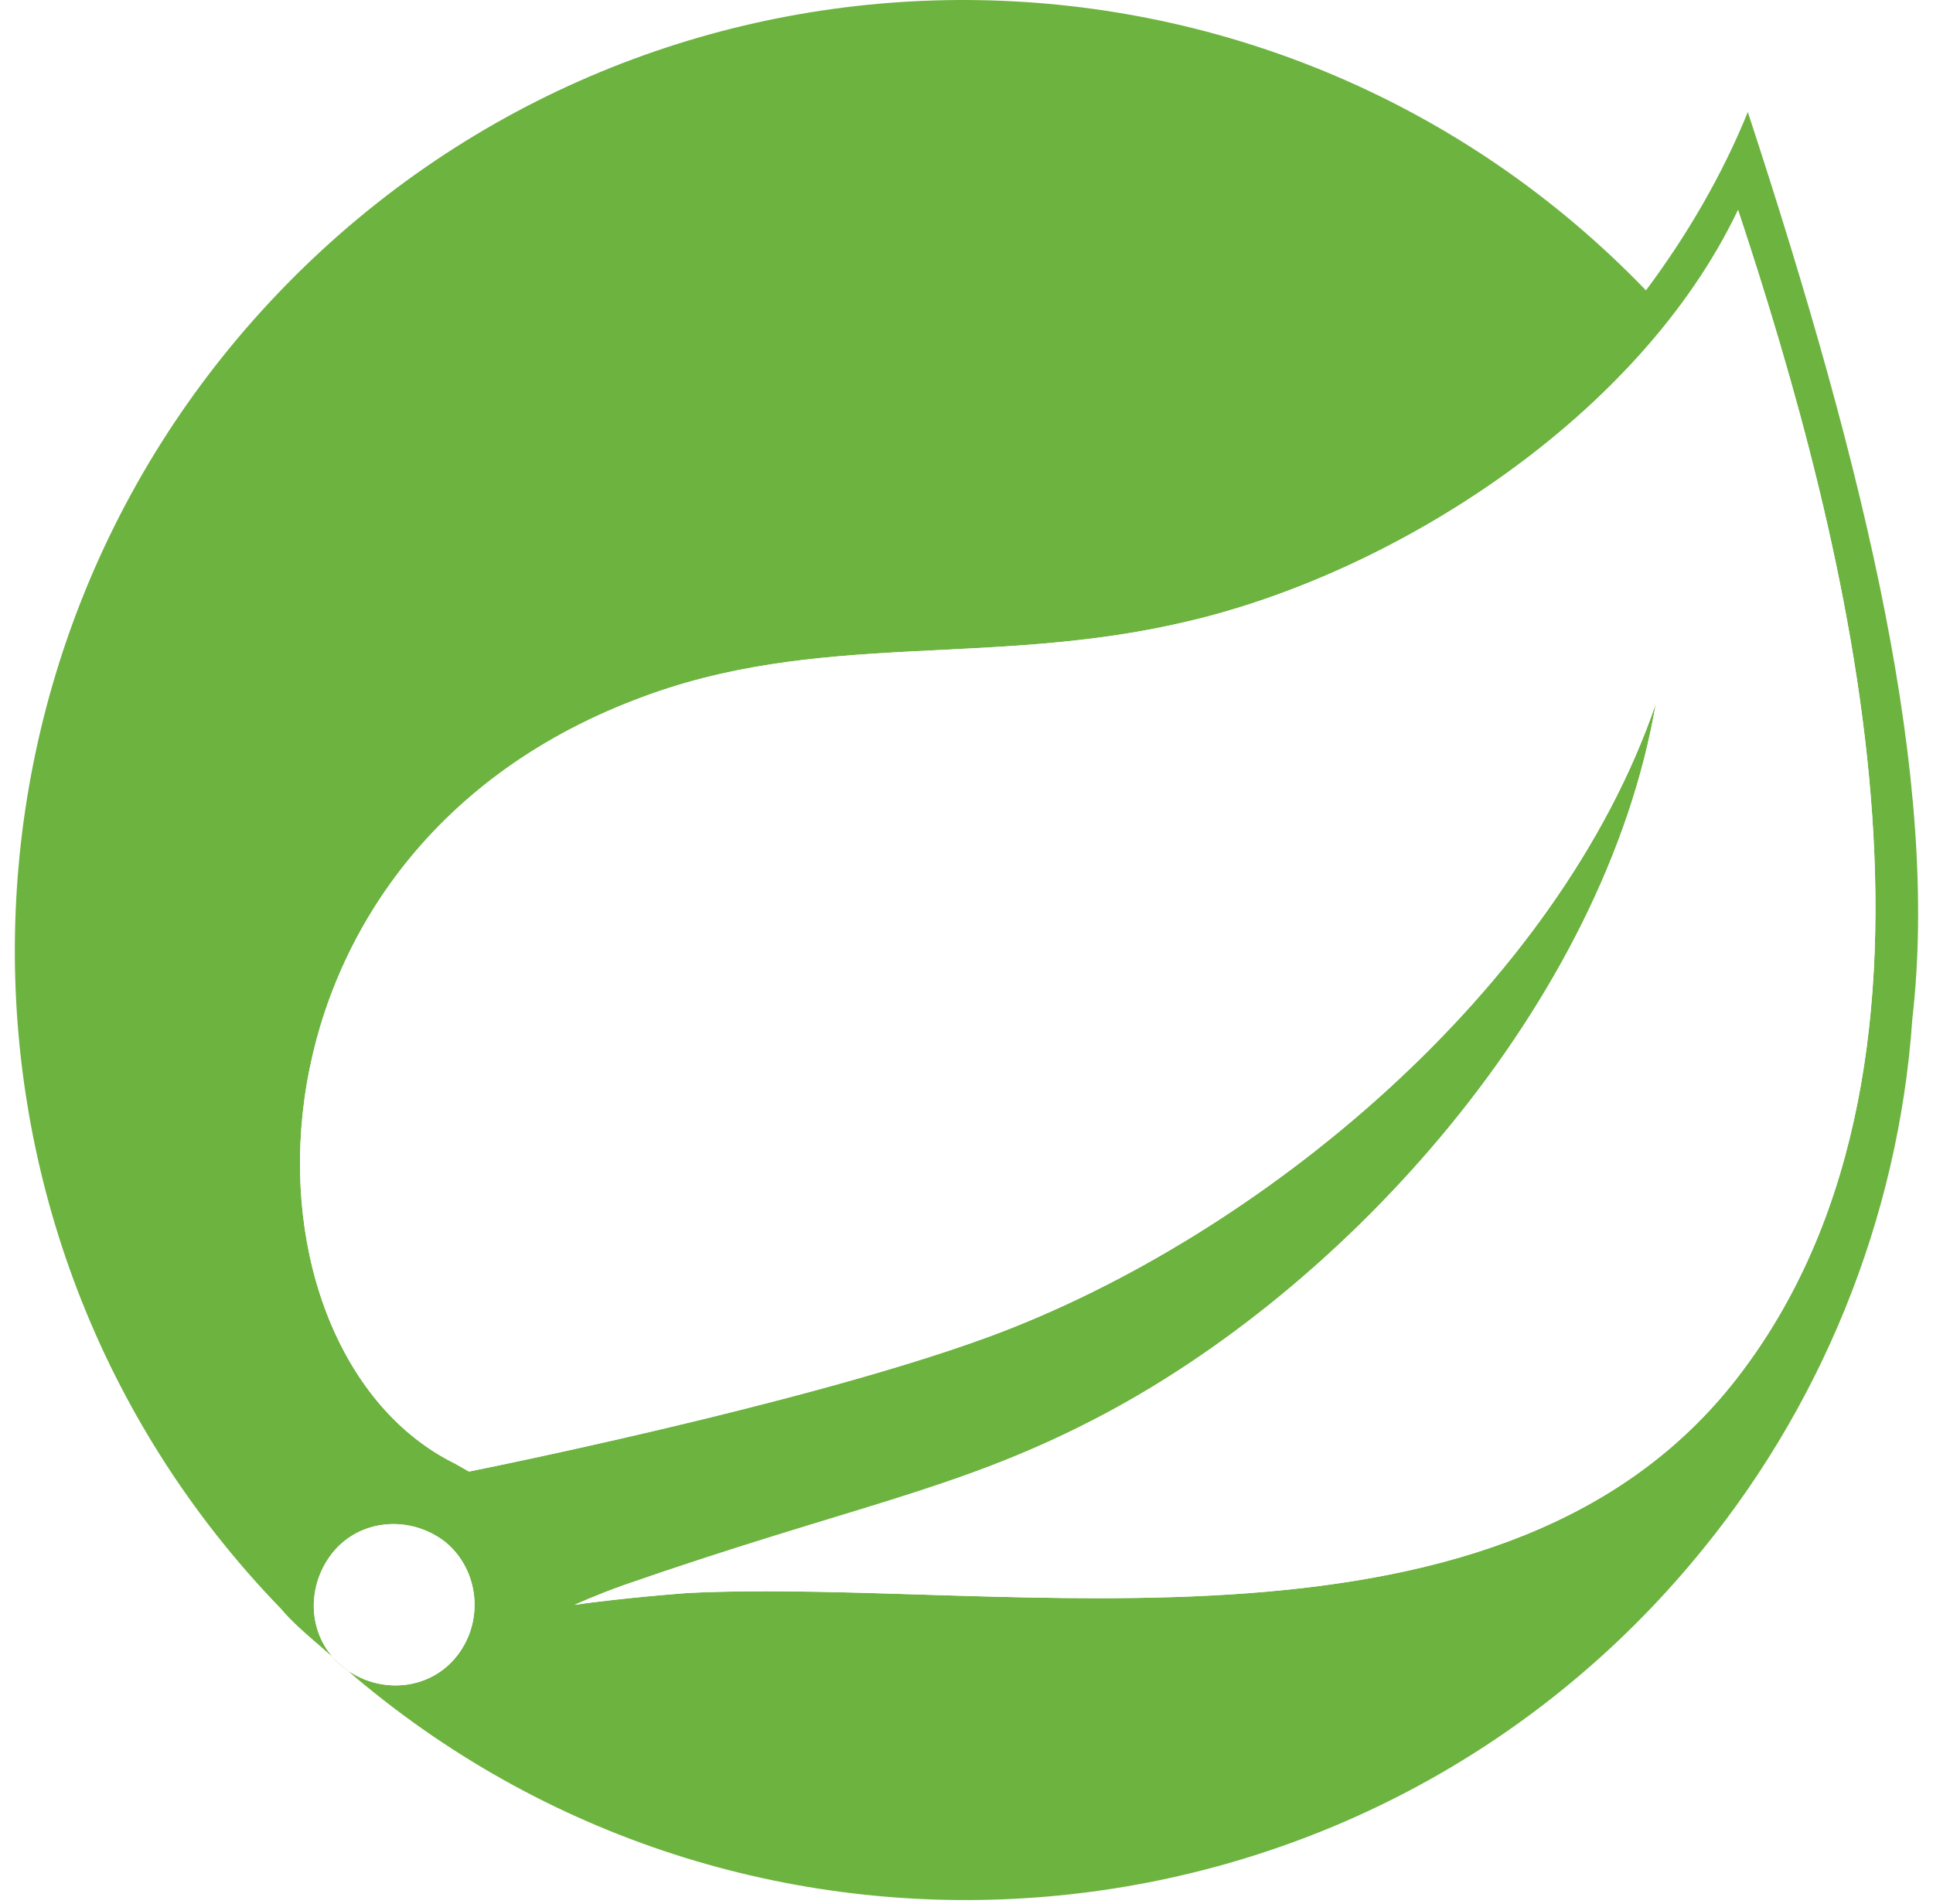
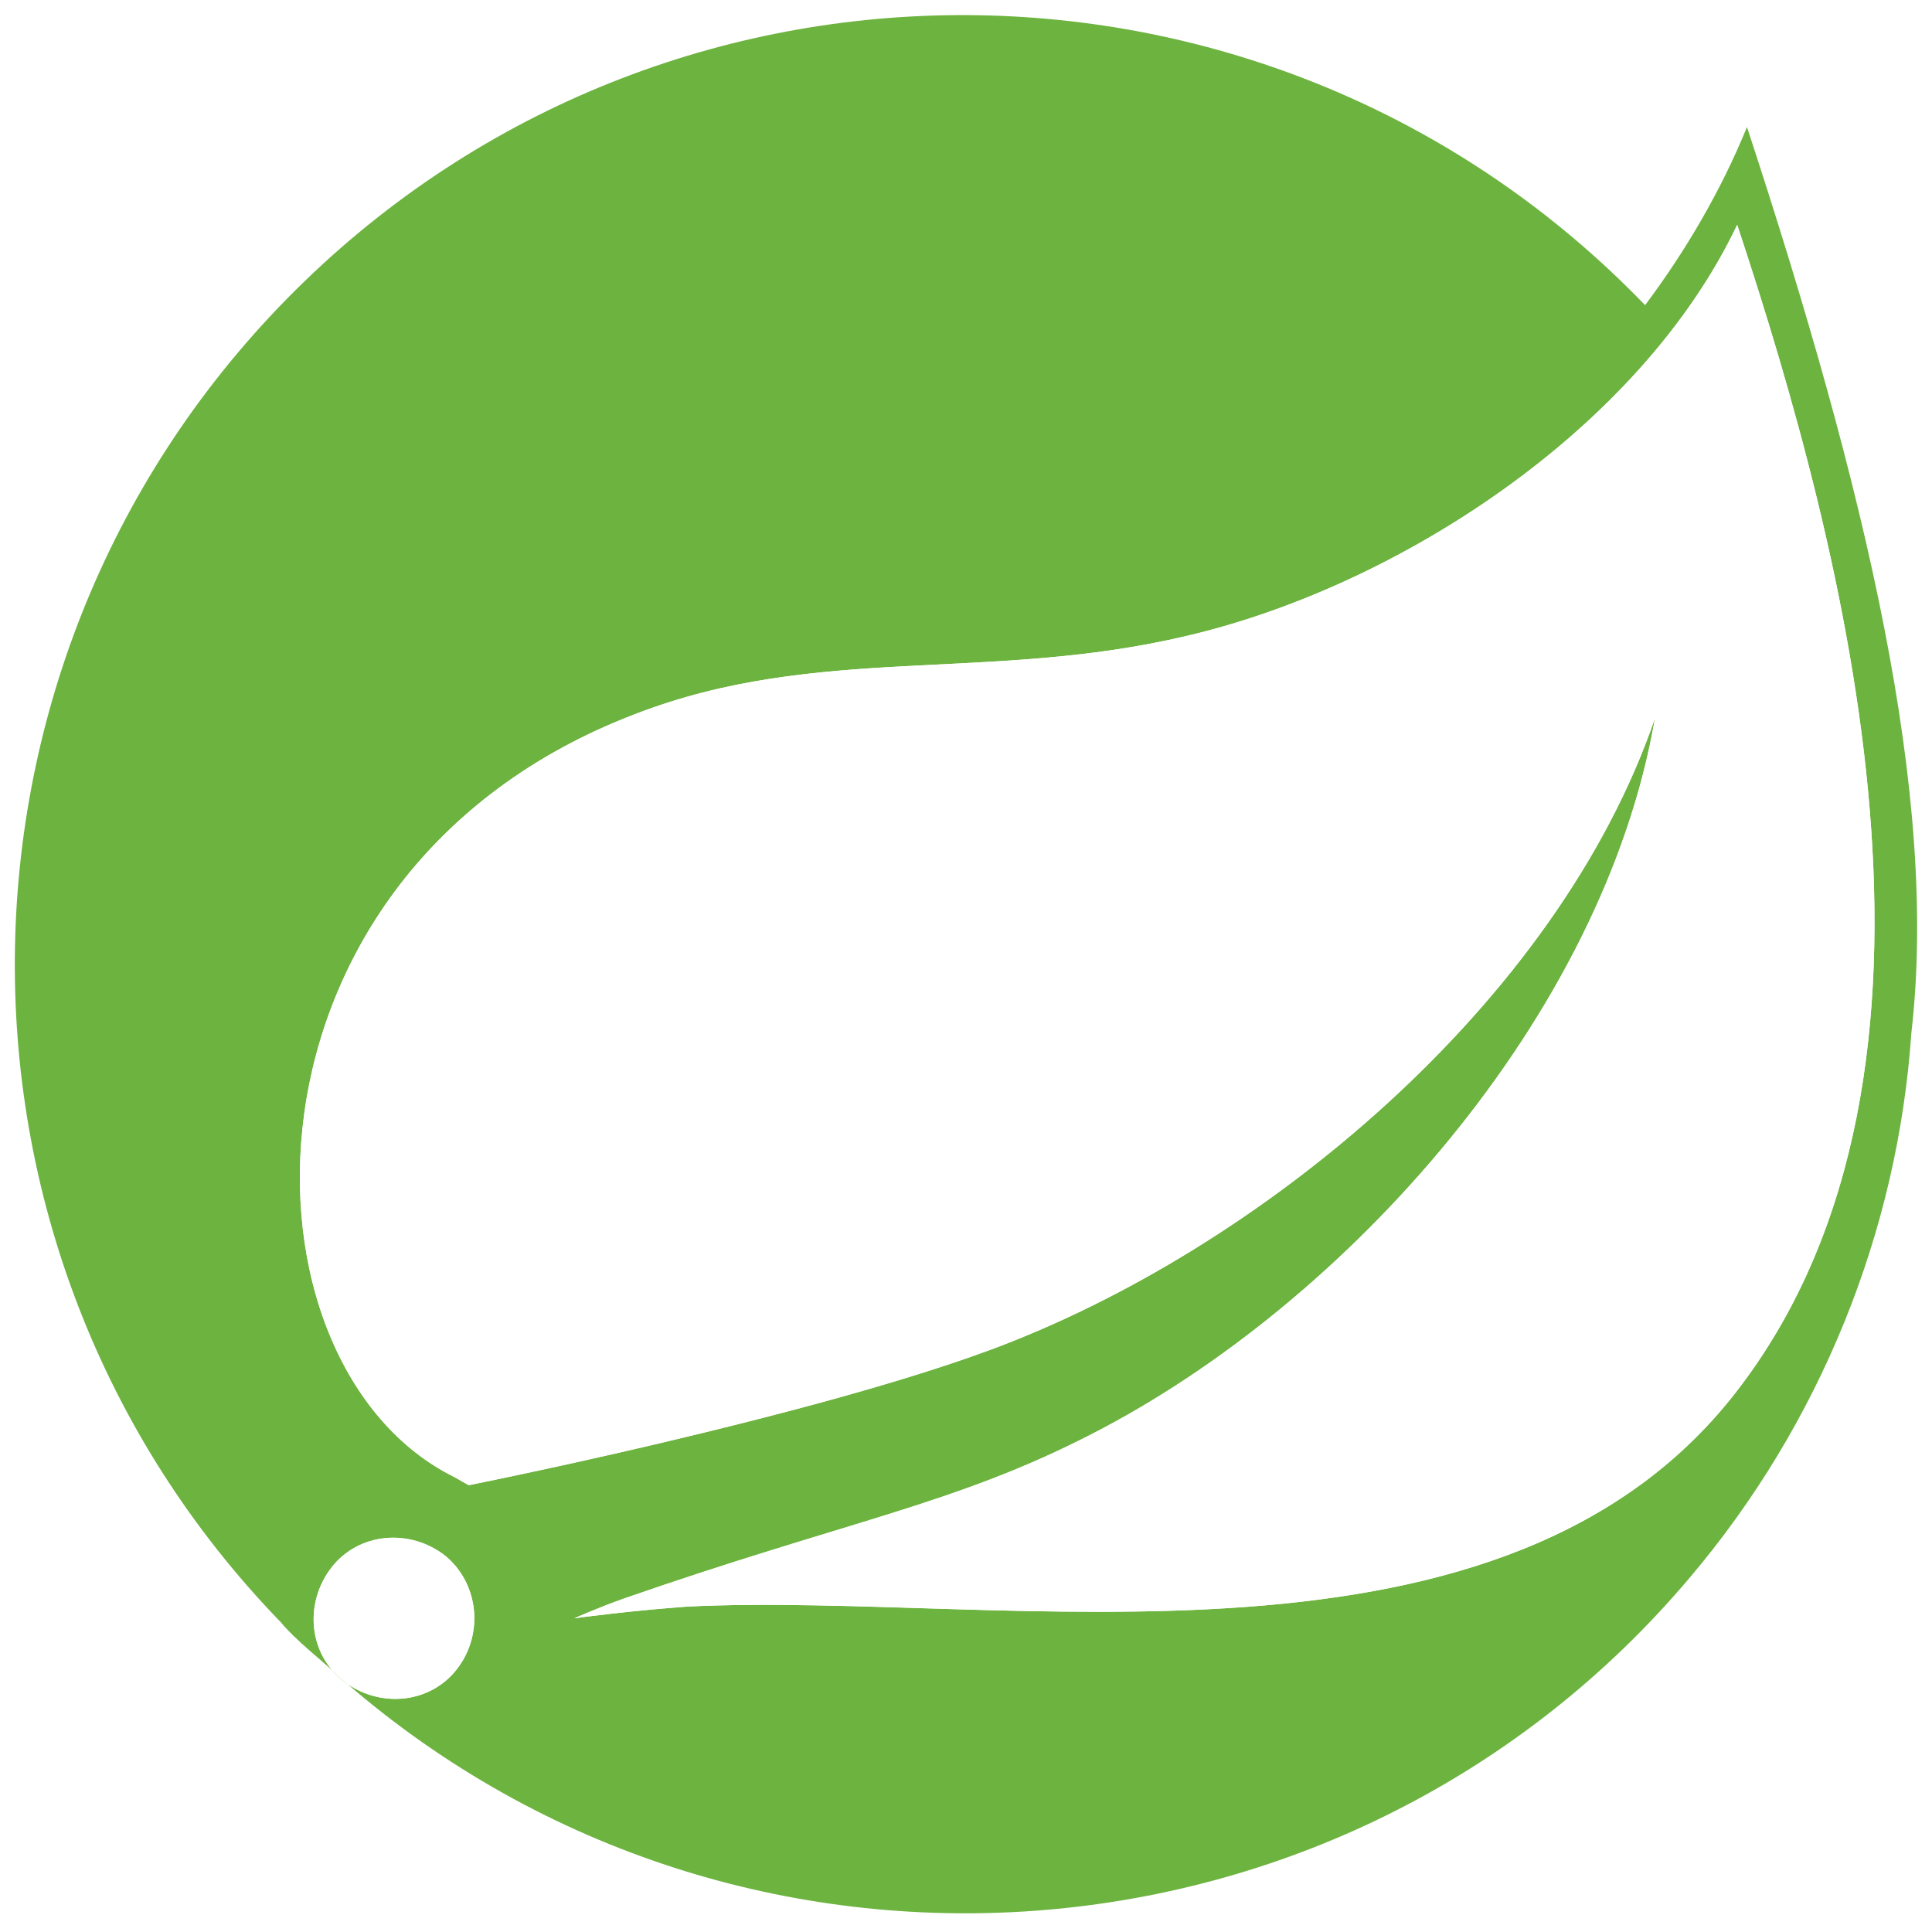
- <svg xmlns="http://www.w3.org/2000/svg" width="65px" height="64px" viewBox="0 0 64 64" version="1.1">
+ <svg xmlns="http://www.w3.org/2000/svg" width="64px" height="64px" viewBox="0 0 64 63" version="1.1">
  <g id="surface1">
-     <path style=" stroke:none;fill-rule:nonzero;fill:rgb(42.745%,70.196%,24.706%);fill-opacity:1;" d="M 9.734 8.969 C 22.379 -3.281 42.598 -2.949 54.848 9.762 C 56.23 7.914 57.418 5.875 58.273 3.766 C 62.293 16.016 64.727 26.289 63.805 34.258 C 63.344 40.977 60.711 47.43 56.363 52.566 C 45.035 66.004 24.883 67.715 11.449 56.387 L 11.191 56.16 L 11.176 56.152 C 11.137 56.121 11.094 56.09 11.055 56.059 C 10.93 55.965 10.82 55.859 10.719 55.75 L 10.684 55.707 L 10.262 55.336 C 9.852 54.984 9.441 54.633 9.078 54.234 L 8.945 54.082 C -3.305 41.438 -2.91 21.219 9.734 8.969 Z M 14.477 51.844 C 13.293 50.922 11.578 51.055 10.656 52.238 C 9.848 53.281 9.852 54.73 10.672 55.691 L 10.684 55.707 L 11.191 56.16 L 11.242 56.195 C 12.391 56.949 13.941 56.793 14.824 55.723 L 14.871 55.664 C 15.797 54.477 15.598 52.766 14.477 51.844 Z M 57.945 7.059 C 54.652 13.977 46.484 19.242 39.438 20.891 C 32.785 22.473 26.992 21.152 20.867 23.523 C 6.902 28.859 7.168 45.457 14.809 49.211 L 15.27 49.473 C 15.27 49.473 20.785 48.375 26.242 46.926 L 26.711 46.801 C 28.891 46.215 31.035 45.574 32.785 44.93 C 41.875 41.57 51.887 33.273 55.18 23.656 C 53.465 33.668 44.84 43.348 36.211 47.762 C 31.602 50.133 28.043 50.66 20.473 53.293 C 19.551 53.621 18.824 53.953 18.824 53.953 C 18.918 53.938 19.008 53.926 19.102 53.914 L 19.469 53.867 C 21.141 53.66 22.645 53.555 22.645 53.555 C 33.379 53.031 50.238 56.586 58.078 46.113 C 66.109 35.445 61.633 18.191 57.945 7.059 Z M 57.945 7.059 " />
-     <path style=" stroke:none;fill-rule:nonzero;fill:rgb(100%,100%,100%);fill-opacity:1;" d="M 14.477 51.844 C 15.598 52.766 15.797 54.477 14.871 55.664 C 13.949 56.848 12.238 56.98 11.055 56.059 C 9.867 55.137 9.734 53.426 10.656 52.238 C 11.578 51.055 13.293 50.922 14.477 51.844 Z M 57.945 7.059 C 61.633 18.191 66.109 35.445 58.078 46.113 C 50.238 56.586 33.379 53.031 22.645 53.555 C 22.645 53.555 21.141 53.66 19.469 53.867 L 19.285 53.891 C 19.133 53.91 18.977 53.93 18.824 53.953 C 18.824 53.953 19.551 53.621 20.473 53.293 C 28.043 50.66 31.602 50.133 36.211 47.762 C 44.84 43.348 53.465 33.668 55.18 23.656 C 51.887 33.273 41.875 41.57 32.785 44.93 C 26.531 47.234 15.27 49.473 15.27 49.473 L 14.809 49.211 C 7.168 45.457 6.902 28.859 20.867 23.523 C 26.992 21.152 32.785 22.473 39.438 20.891 C 46.484 19.242 54.652 13.977 57.945 7.059 Z M 57.945 7.059 " />
+     <path style=" stroke:none;fill-rule:nonzero;fill:rgb(42.745%,70.196%,24.706%);fill-opacity:1;" d="M 10.078 8.828 C 22.527 -3.23 42.434 -2.902 54.496 9.609 C 55.859 7.789 57.027 5.781 57.871 3.707 C 61.828 15.766 64.223 25.879 63.316 33.723 C 62.863 40.336 60.27 46.688 55.988 51.746 C 44.836 64.973 24.992 66.656 11.766 55.504 L 11.512 55.281 L 11.496 55.273 C 11.457 55.246 11.414 55.215 11.375 55.184 C 11.254 55.09 11.145 54.988 11.047 54.879 L 11.012 54.836 L 10.598 54.473 C 10.191 54.125 9.789 53.777 9.43 53.387 L 9.301 53.238 C -2.762 40.789 -2.375 20.887 10.078 8.828 Z M 14.746 51.035 C 13.582 50.125 11.891 50.258 10.984 51.422 C 10.188 52.449 10.191 53.875 11 54.82 L 11.012 54.836 L 11.512 55.281 L 11.562 55.316 C 12.691 56.059 14.219 55.906 15.09 54.852 L 15.133 54.793 C 16.047 53.625 15.852 51.941 14.746 51.035 Z M 57.547 6.949 C 54.305 13.758 46.262 18.941 39.324 20.562 C 32.773 22.121 27.07 20.82 21.039 23.156 C 7.289 28.41 7.551 44.746 15.074 48.441 L 15.527 48.699 C 15.527 48.699 20.957 47.617 26.332 46.191 L 26.793 46.07 C 28.938 45.492 31.051 44.863 32.773 44.227 C 41.723 40.922 51.582 32.754 54.824 23.285 C 53.133 33.141 44.641 42.672 36.145 47.016 C 31.609 49.348 28.105 49.867 20.648 52.461 C 19.742 52.785 19.027 53.109 19.027 53.109 C 19.121 53.094 19.207 53.082 19.301 53.07 L 19.66 53.027 C 21.309 52.82 22.789 52.719 22.789 52.719 C 33.359 52.203 49.957 55.703 57.676 45.395 C 65.586 34.891 61.176 17.906 57.547 6.949 Z M 57.547 6.949 " />
+     <path style=" stroke:none;fill-rule:nonzero;fill:rgb(100%,100%,100%);fill-opacity:1;" d="M 14.746 51.035 C 15.852 51.941 16.047 53.625 15.133 54.793 C 14.227 55.961 12.543 56.09 11.375 55.184 C 10.207 54.273 10.078 52.59 10.984 51.422 C 11.891 50.258 13.582 50.125 14.746 51.035 Z M 57.547 6.949 C 61.176 17.906 65.586 34.891 57.676 45.395 C 49.957 55.703 33.359 52.203 22.789 52.719 C 22.789 52.719 21.309 52.82 19.66 53.027 L 19.48 53.047 C 19.332 53.066 19.176 53.086 19.027 53.109 C 19.027 53.109 19.742 52.785 20.648 52.461 C 28.105 49.867 31.609 49.348 36.145 47.016 C 44.641 42.672 53.133 33.141 54.824 23.285 C 51.582 32.754 41.723 40.922 32.773 44.227 C 26.617 46.496 15.527 48.699 15.527 48.699 L 15.074 48.441 C 7.551 44.746 7.289 28.41 21.039 23.156 C 27.07 20.82 32.773 22.121 39.324 20.562 C 46.262 18.941 54.305 13.758 57.547 6.949 Z M 57.547 6.949 " />
  </g>
</svg>
